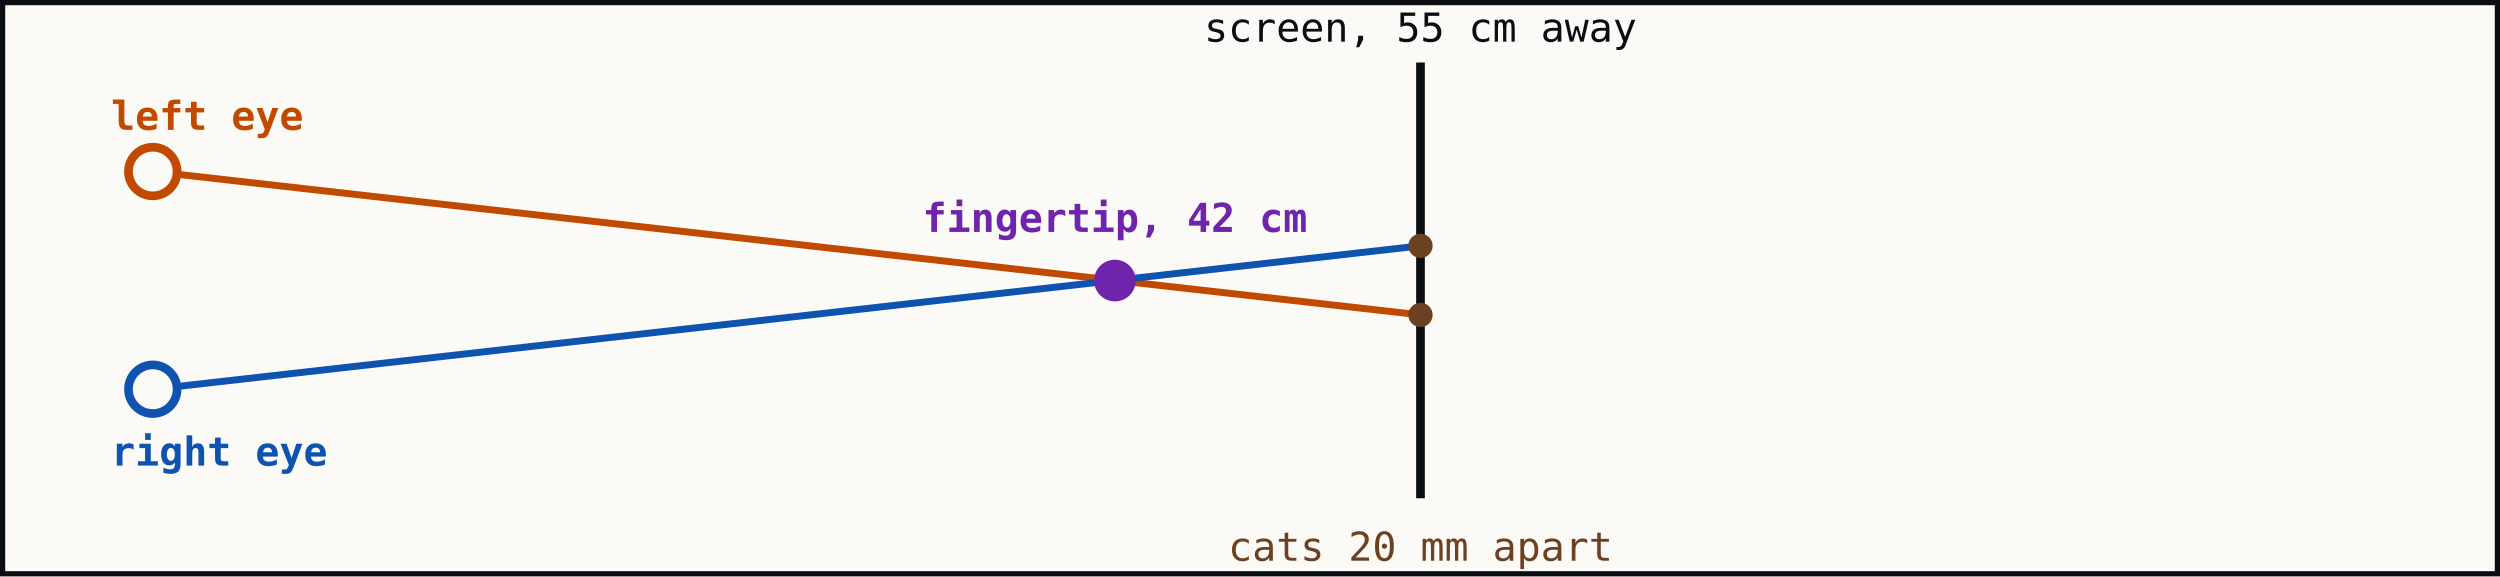
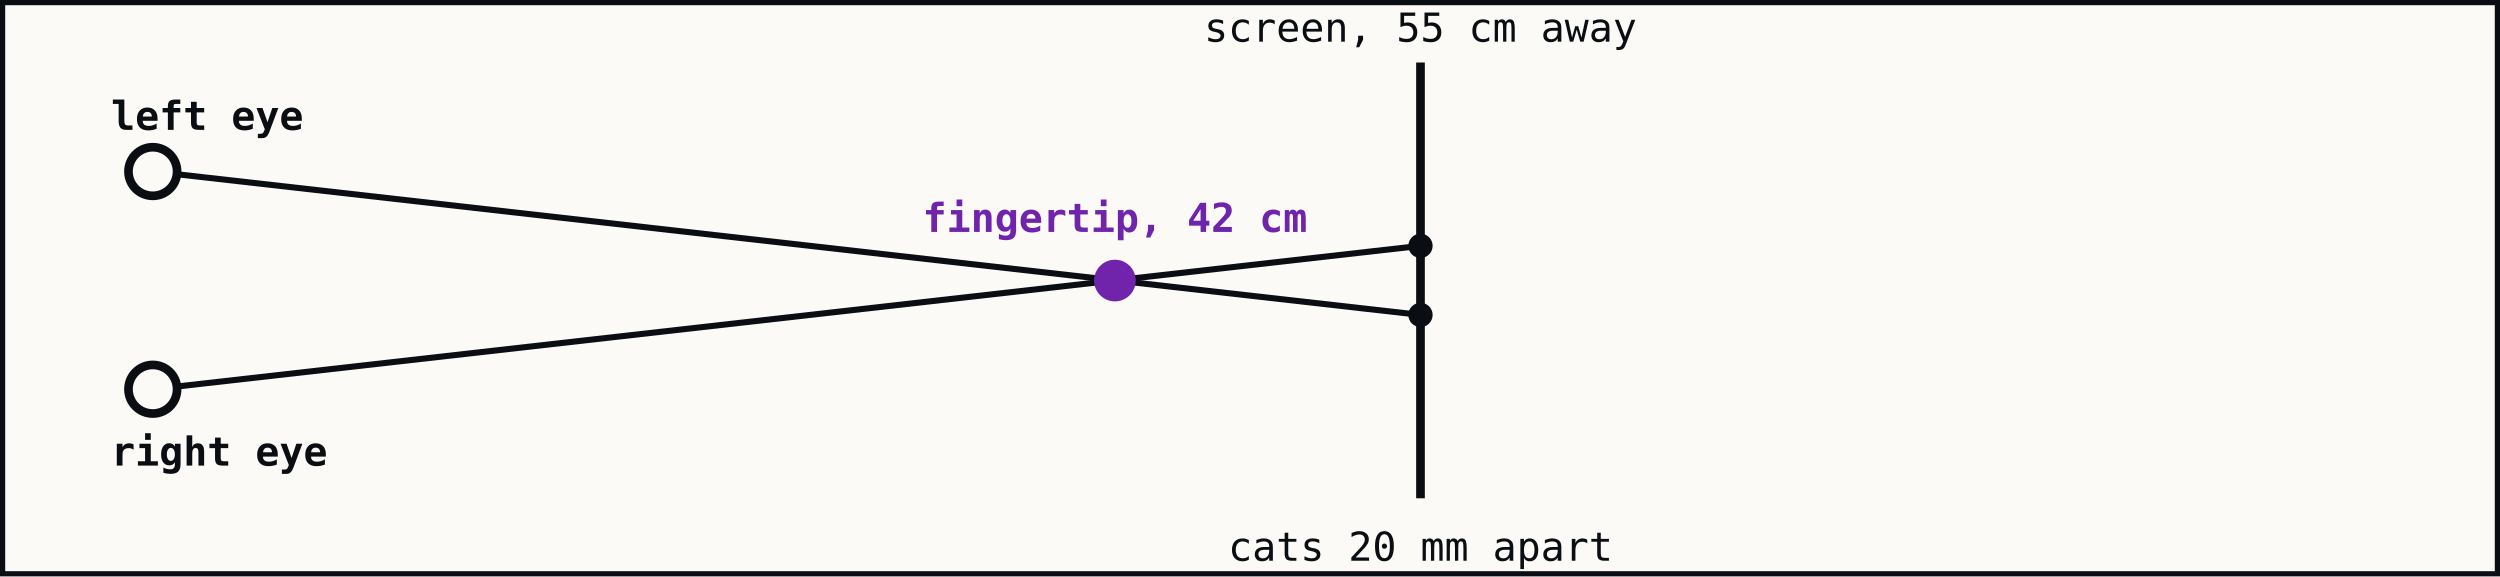
<svg xmlns="http://www.w3.org/2000/svg" viewBox="0 0 720 166" font-family="ui-monospace, SFMono-Regular, Menlo, monospace" role="img" aria-label="Seen from above: the left eye aims at the right cat and the right eye at the left cat; the lines of sight cross at the fingertip, 42 cm from the eyes, with the screen 55 cm away.">
  <rect x="0.75" y="0.75" width="718.5" height="164.5" fill="#fbfaf7" stroke="#0a0d12" stroke-width="1.5" />
  <line x1="409.1" y1="18.0" x2="409.1" y2="143.5" stroke="#0a0d12" stroke-width="2.5" />
  <text x="409.1" y="12.0" font-size="11.5" fill="#0a0d12" text-anchor="middle">screen, 55 cm away</text>
-   <text x="409.1" y="161.5" font-size="11.5" fill="#6c4122" text-anchor="middle">cats 20 mm apart</text>
-   <line x1="44" y1="49.4" x2="409.1" y2="90.7" stroke="#c14900" stroke-width="2" />
-   <line x1="44" y1="112.1" x2="409.1" y2="70.8" stroke="#0d53af" stroke-width="2" />
-   <circle cx="409.1" cy="70.8" r="3.5" fill="#6c4122" />
-   <circle cx="409.1" cy="90.7" r="3.5" fill="#6c4122" />
-   <circle cx="44" cy="49.4" r="7" fill="#fbfaf7" stroke="#c14900" stroke-width="2.5" />
-   <circle cx="44" cy="112.1" r="7" fill="#fbfaf7" stroke="#0d53af" stroke-width="2.5" />
-   <text x="32" y="37.4" font-size="11.5" font-weight="700" fill="#c14900">left eye</text>
-   <text x="32" y="134.1" font-size="11.5" font-weight="700" fill="#0d53af">right eye</text>
+   <text x="409.1" y="161.5" font-size="11.5" fill="#0a0d12" text-anchor="middle">cats 20 mm apart</text>
+   <line x1="44" y1="49.4" x2="409.1" y2="90.7" stroke="#0a0d12" stroke-width="1.75" />
+   <line x1="44" y1="112.1" x2="409.1" y2="70.8" stroke="#0a0d12" stroke-width="1.75" />
+   <circle cx="409.1" cy="70.8" r="3.5" fill="#0a0d12" />
+   <circle cx="409.1" cy="90.7" r="3.5" fill="#0a0d12" />
+   <circle cx="44" cy="49.4" r="7" fill="#fbfaf7" stroke="#0a0d12" stroke-width="2.5" />
+   <circle cx="44" cy="112.1" r="7" fill="#fbfaf7" stroke="#0a0d12" stroke-width="2.5" />
+   <text x="32" y="37.4" font-size="11.5" font-weight="700" fill="#0a0d12">left eye</text>
+   <text x="32" y="134.1" font-size="11.5" font-weight="700" fill="#0a0d12">right eye</text>
  <circle cx="321.1" cy="80.8" r="6" fill="#7024ab" />
  <text x="321.1" y="66.8" font-size="11.5" font-weight="800" fill="#7024ab" text-anchor="middle">fingertip, 42 cm</text>
</svg>
